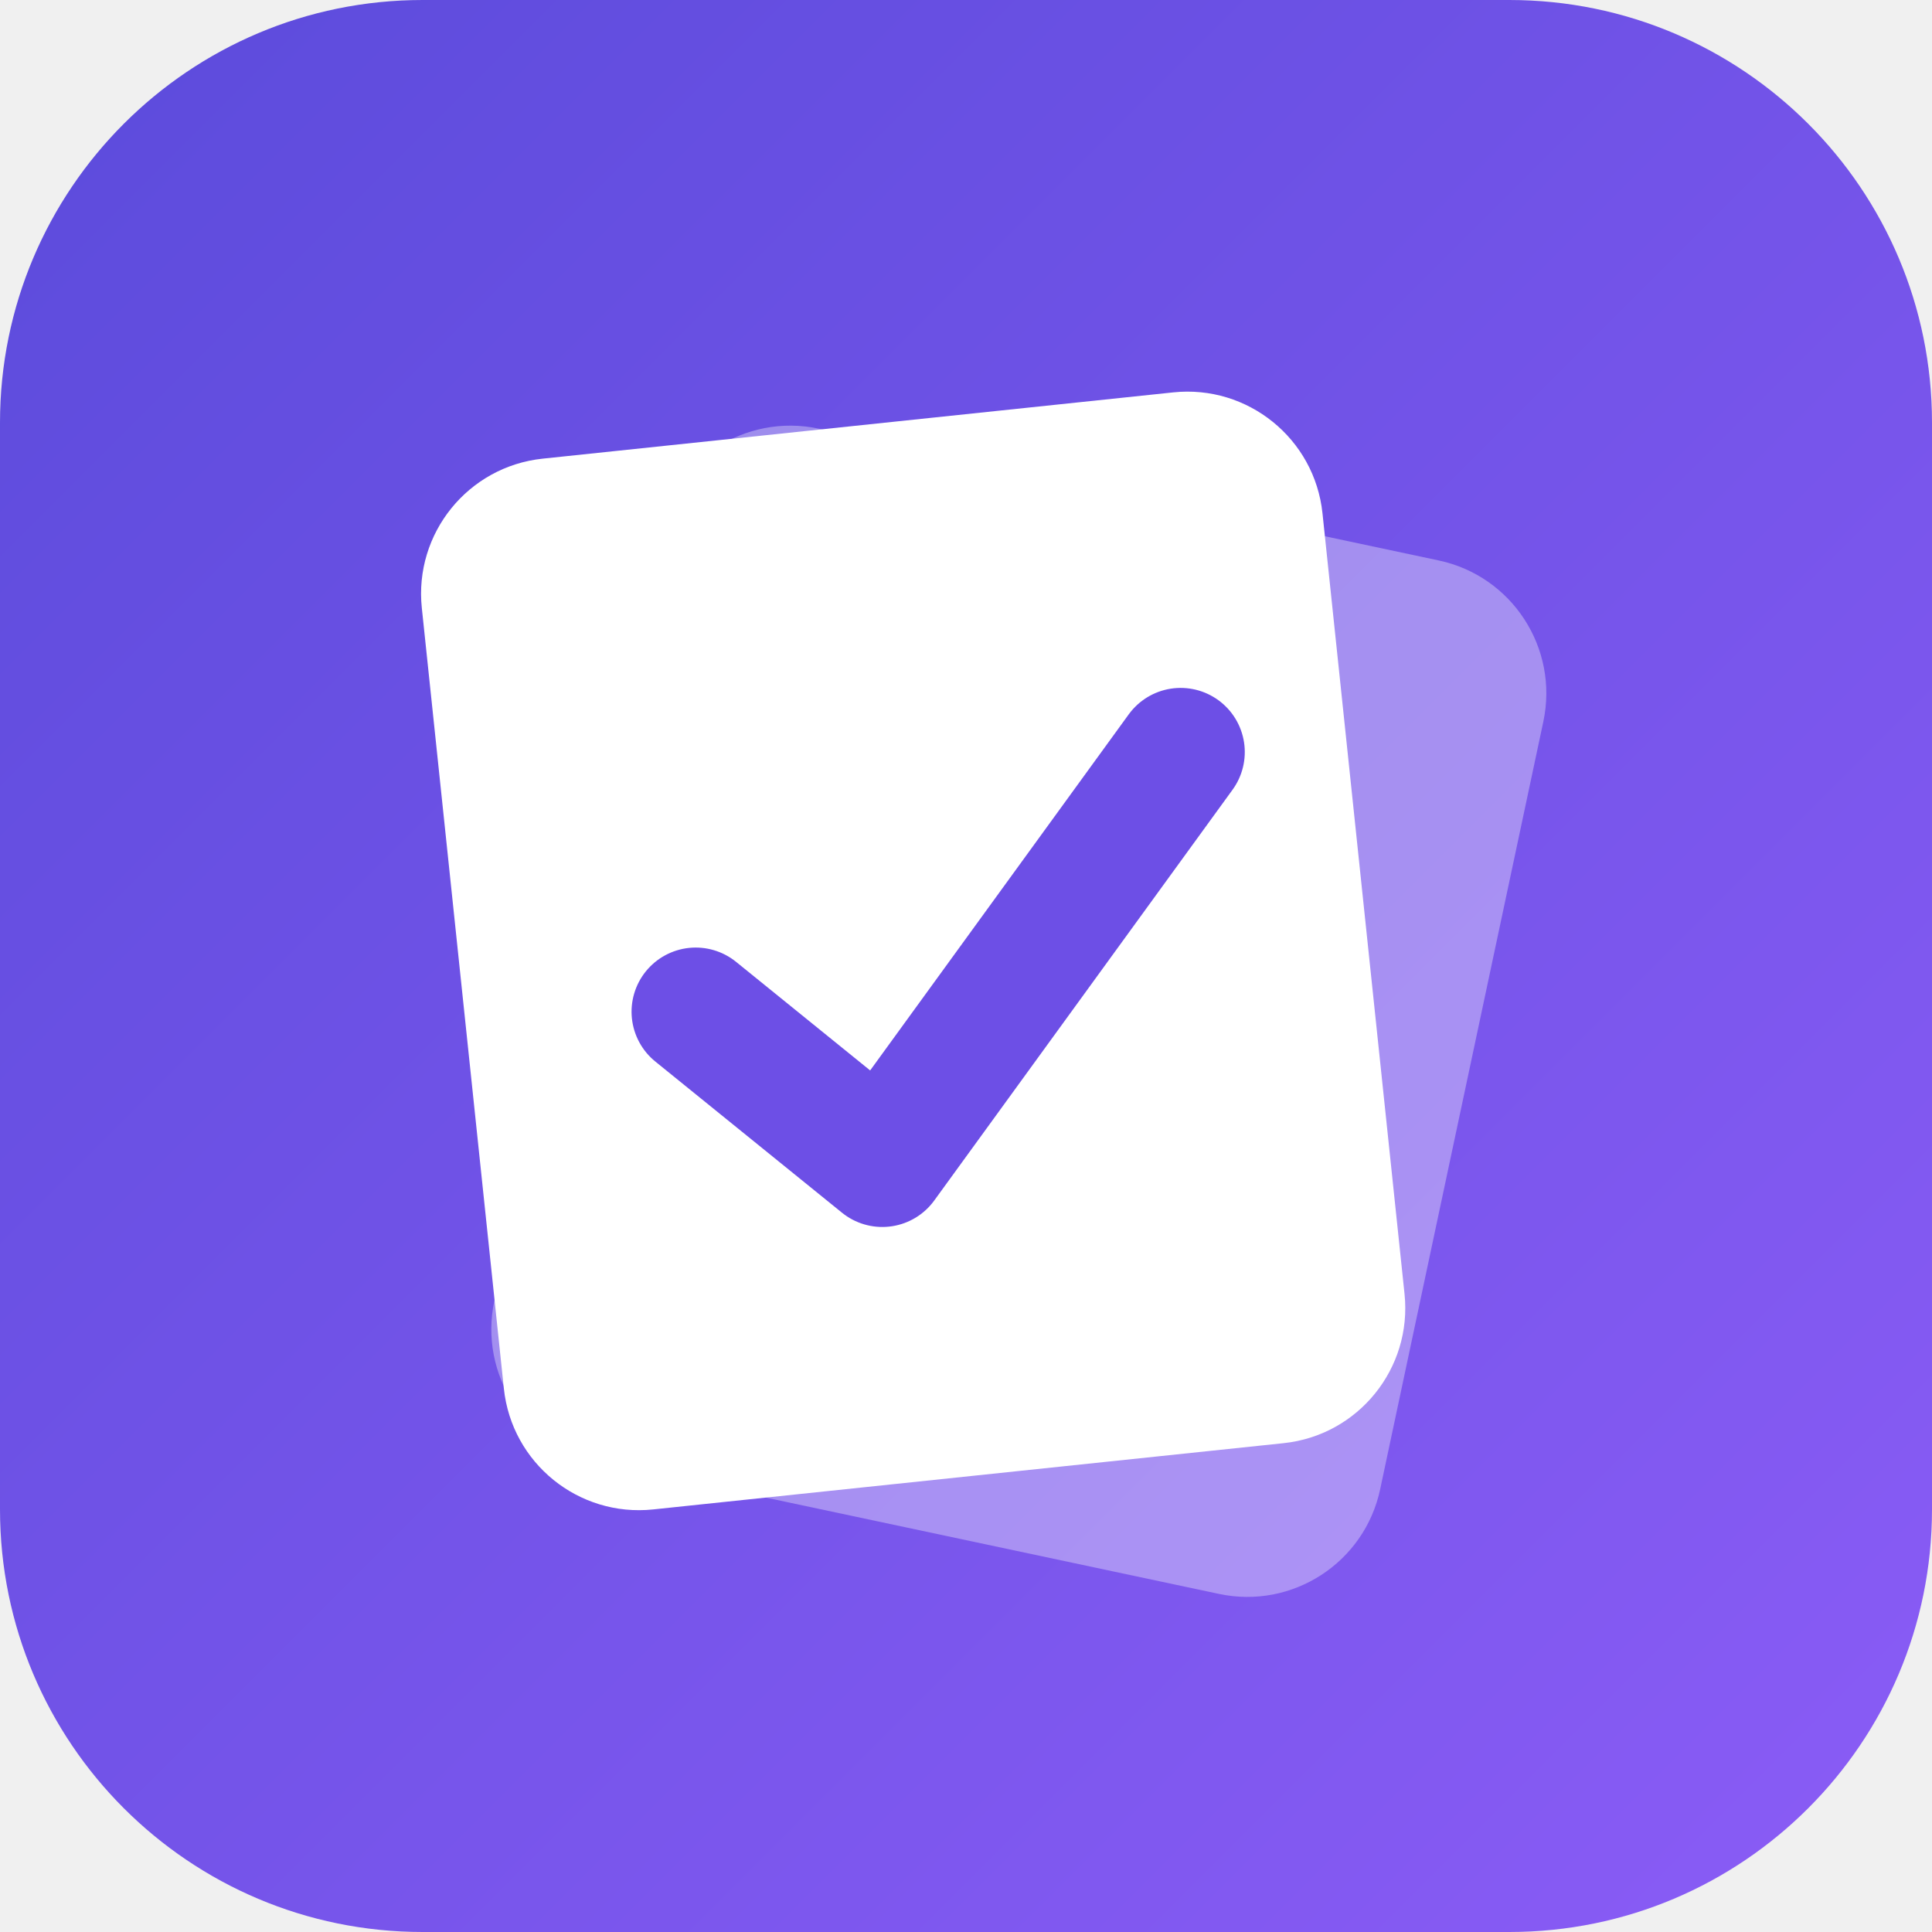
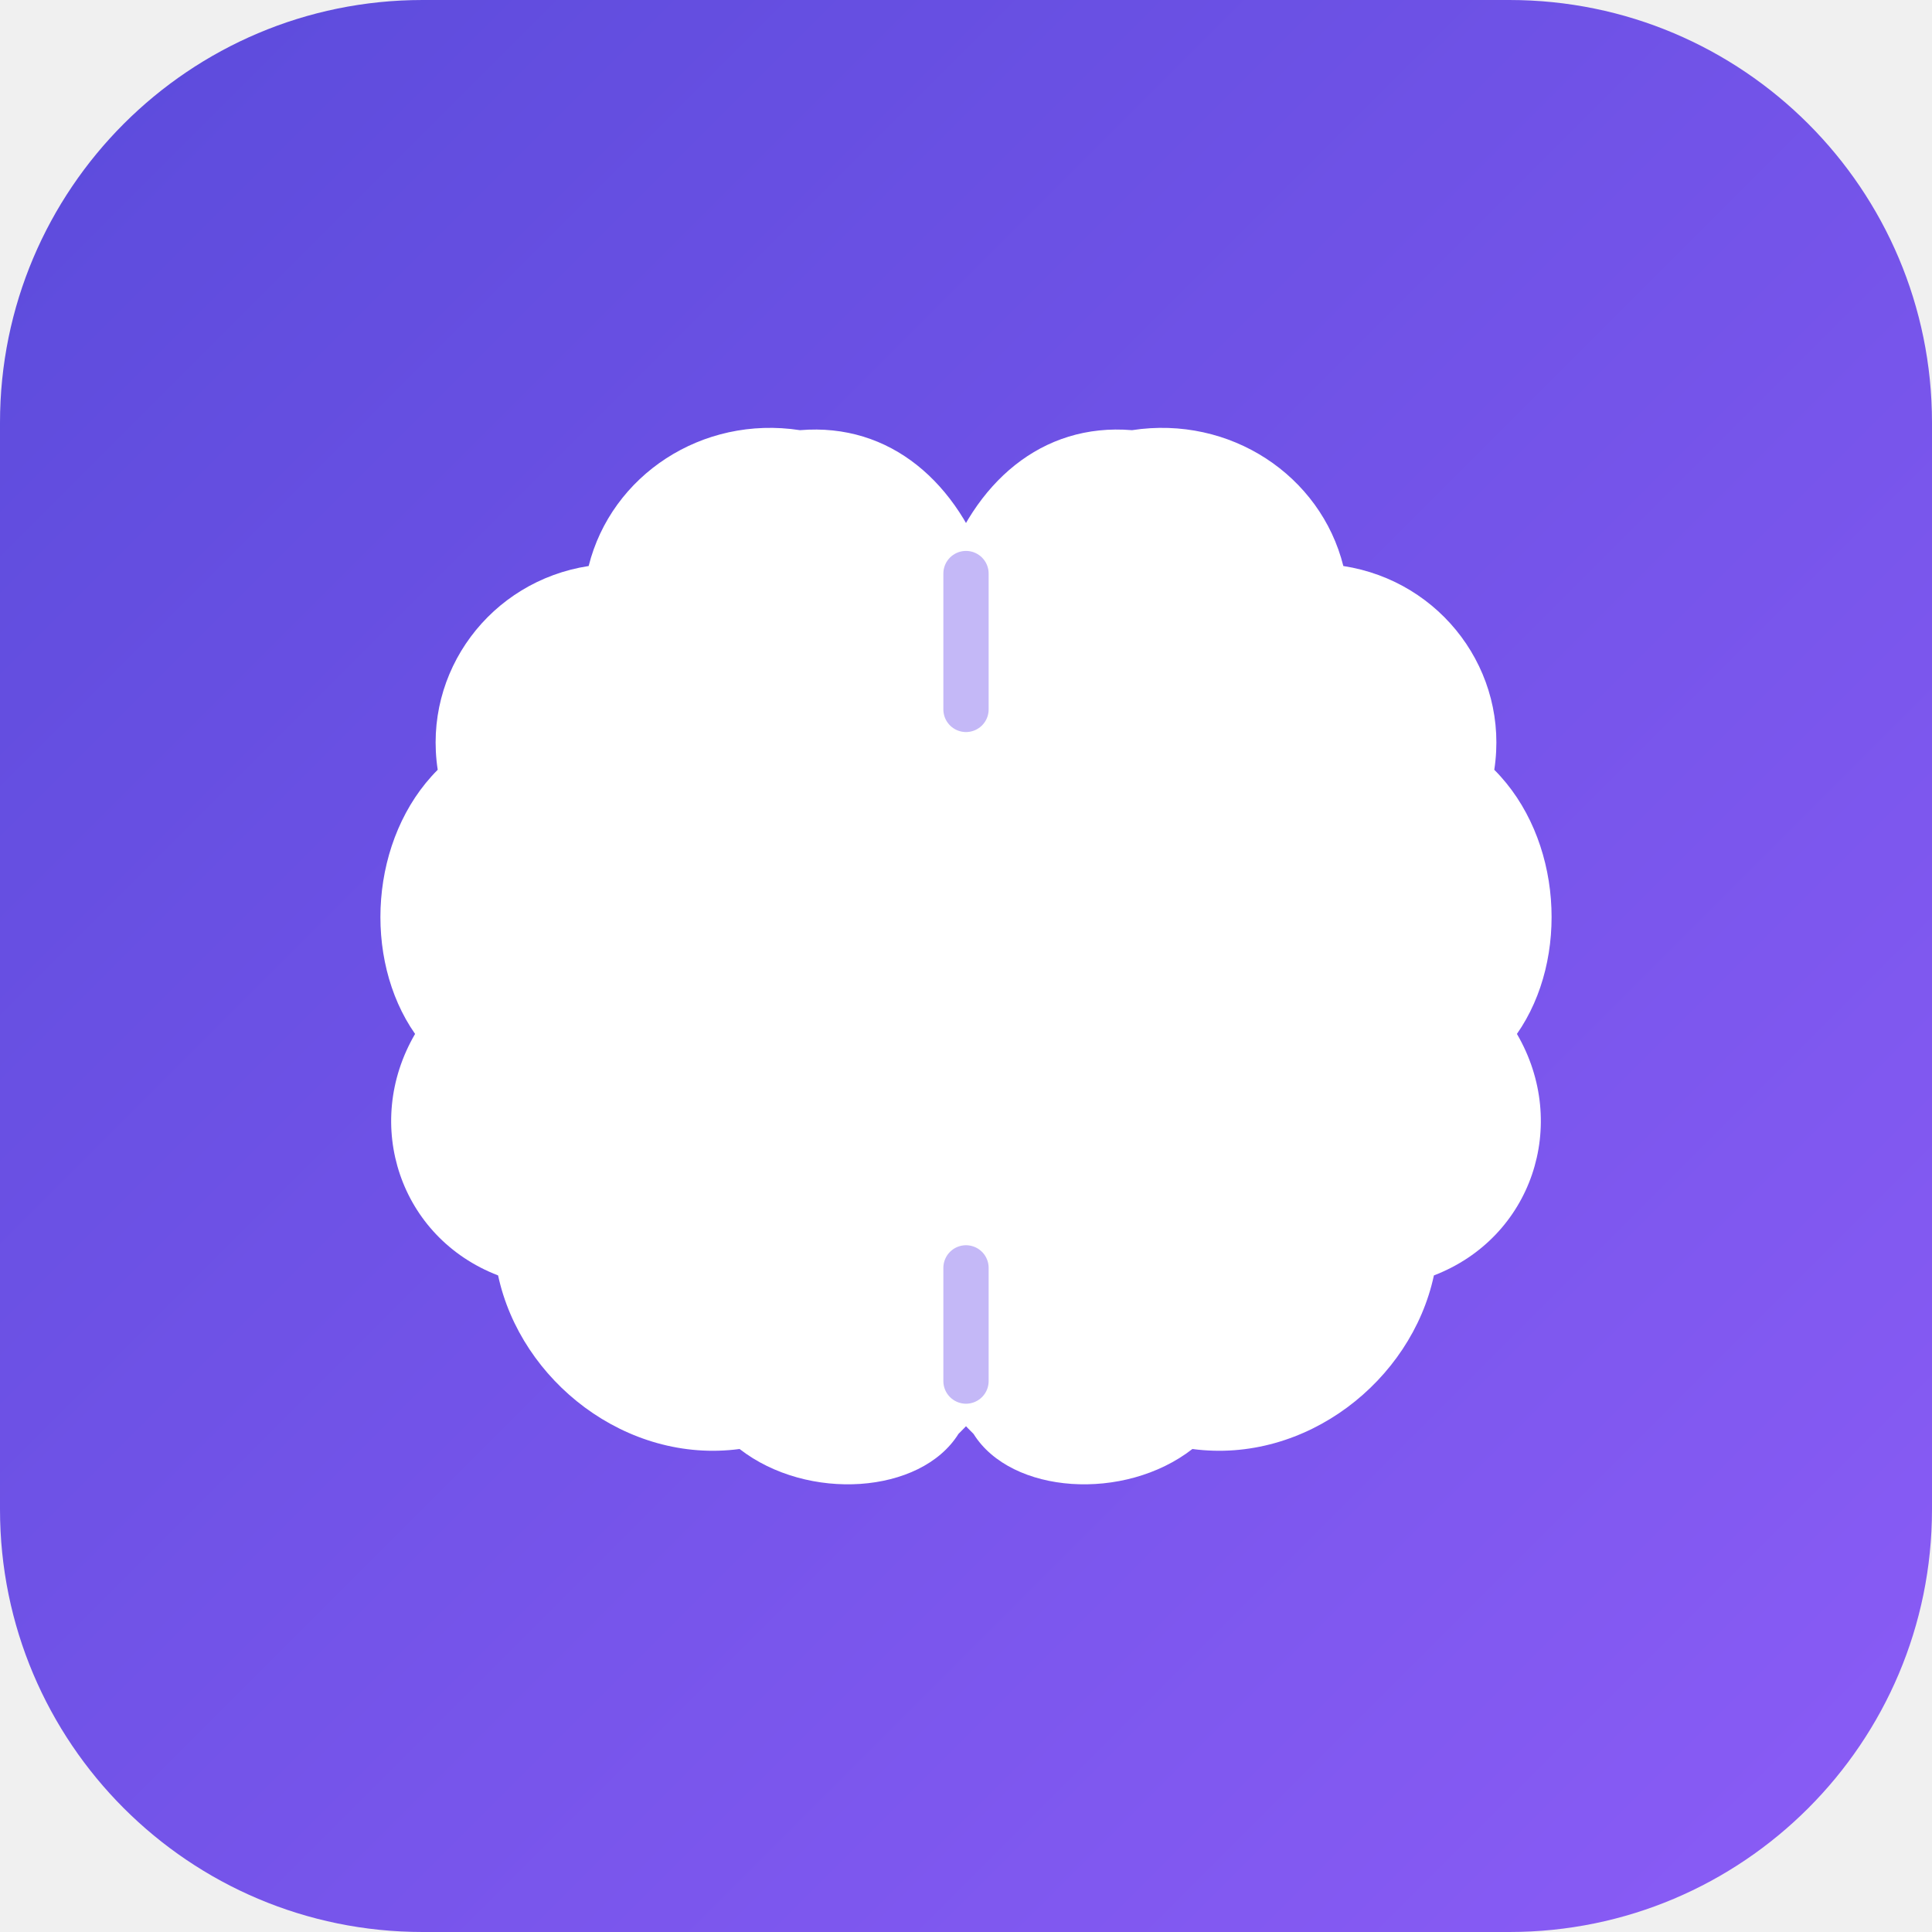
<svg xmlns="http://www.w3.org/2000/svg" viewBox="0 0 512 512">
  <defs>
    <linearGradient id="g" x1="0" y1="0" x2="1" y2="1">
      <stop offset="0" stop-color="#5b4bdb" />
      <stop offset="1" stop-color="#8b5cf6" />
    </linearGradient>
+     <path id="half" d="M262 152 C254 128 236 112 212 114 C186 110 162 126 156 150 C130 154 112 178 116 204       C98 222 96 254 110 274 C96 298 106 328 132 338 C138 366 166 388 196 384 C214 398 244 396 254 380       C258 376 262 372 262 366 Z" fill="#fff" />
  </defs>
  <rect width="512" height="512" rx="112" fill="url(#g)" />
-   <rect x="150" y="128" width="240" height="280" rx="36" fill="#fff" fill-opacity=".35" transform="rotate(12 270 268)" />
-   <rect x="122" y="112" width="240" height="280" rx="36" fill="#fff" transform="rotate(-6 242 252)" />
-   <path d="M183 262l45 45 90-100" fill="none" stroke="#6d4fe6" stroke-width="34" stroke-linecap="round" stroke-linejoin="round" transform="rotate(-6 242 252)" />
+   <use href="#half" />
+   <use href="#half" transform="translate(512 0) scale(-1 1)" />
+   <path d="M256 152v36M256 366v-30" stroke="#c4b8f7" stroke-width="12" stroke-linecap="round" />
</svg>
